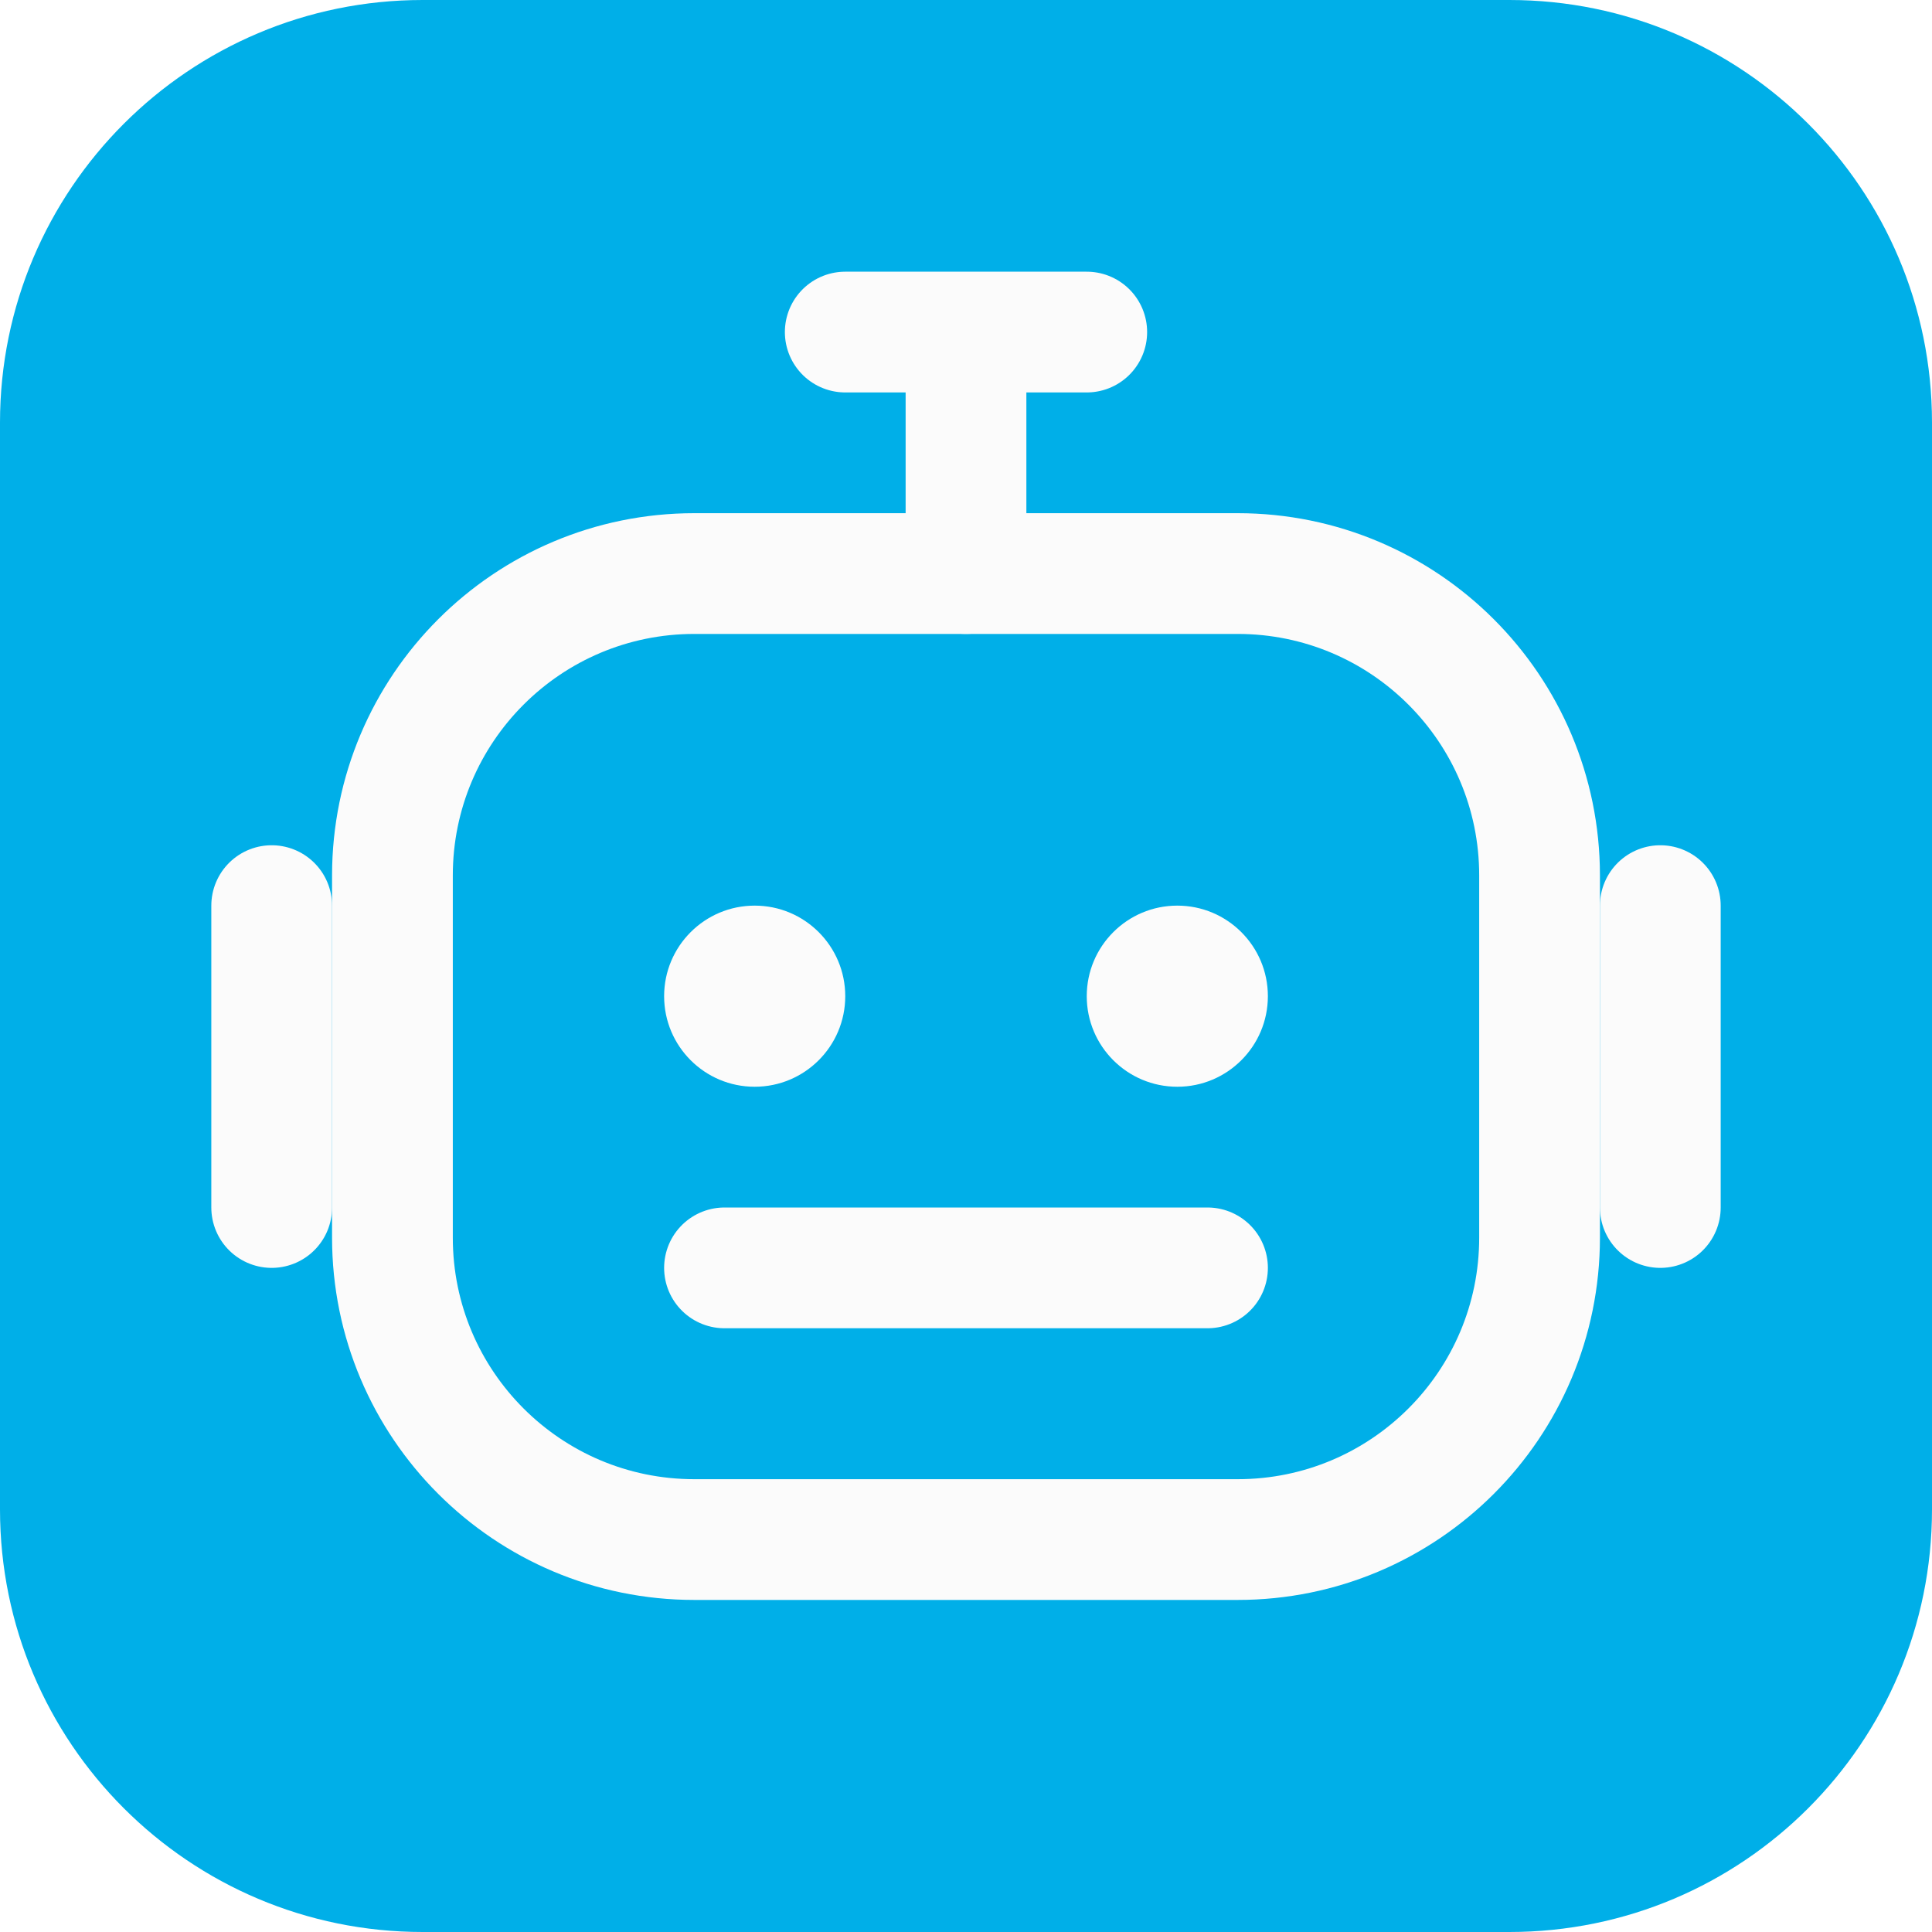
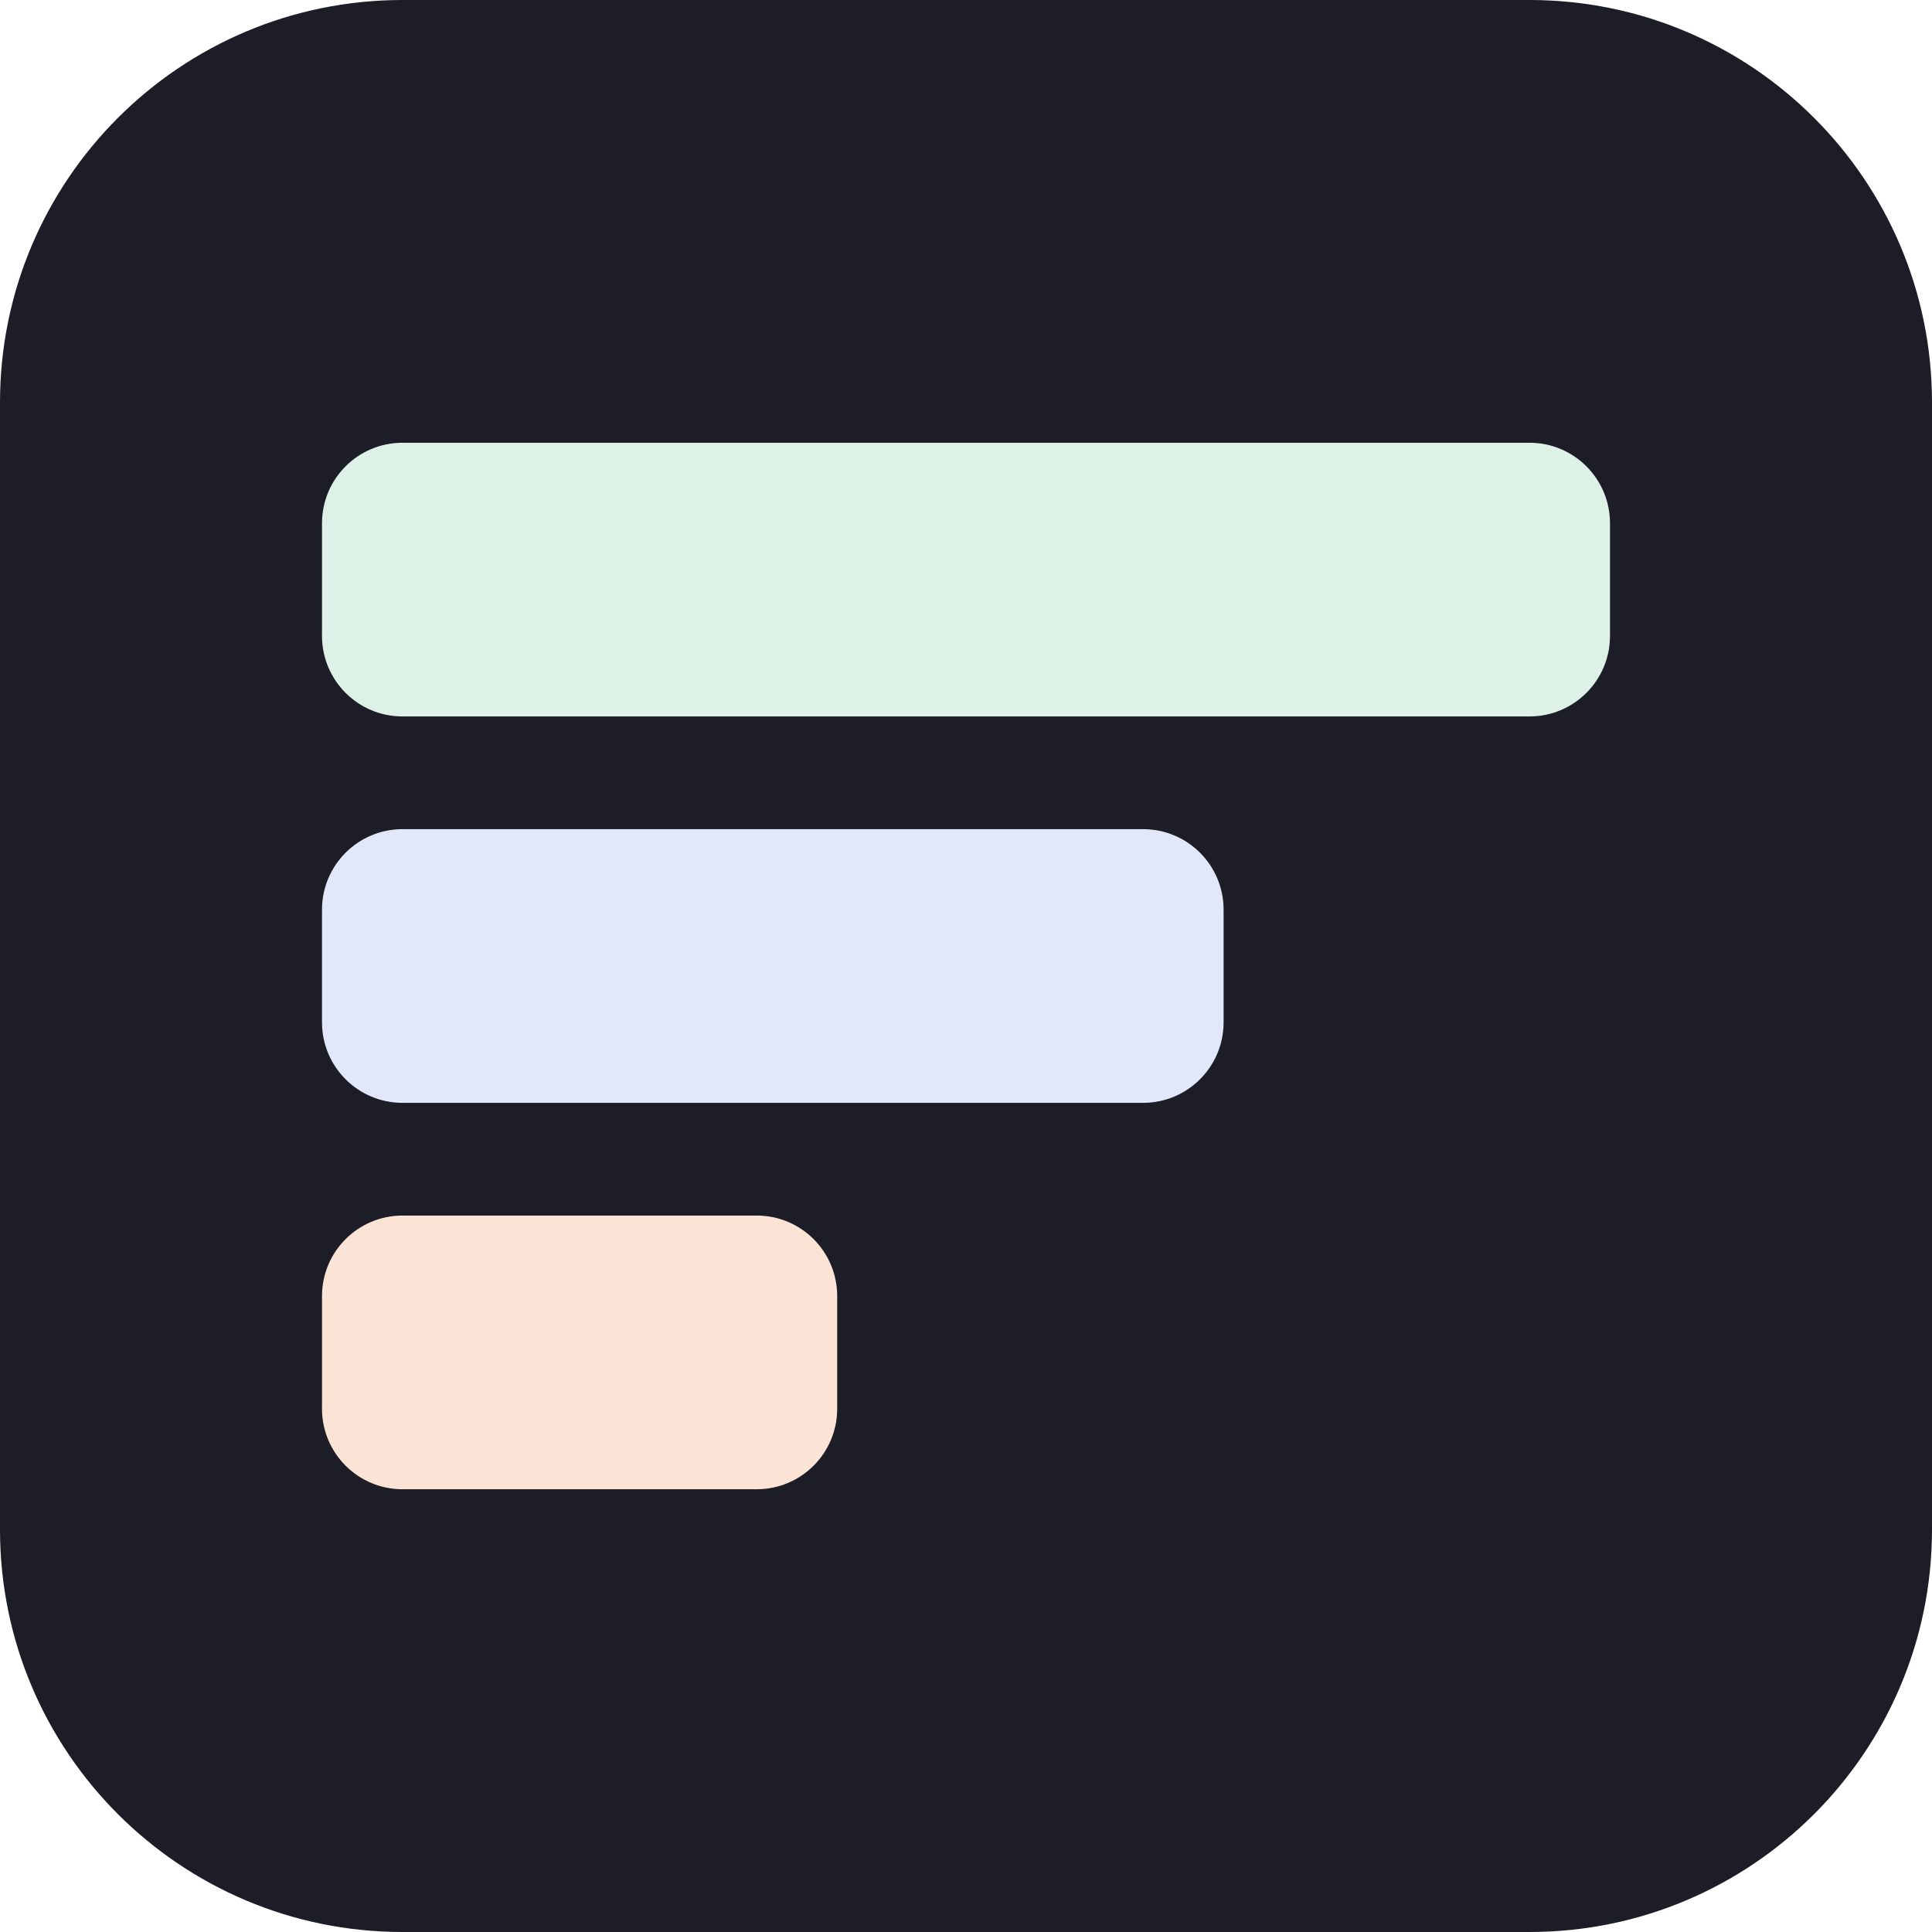
- <svg xmlns="http://www.w3.org/2000/svg" viewBox="0 0 64 64">
-   <rect width="64" height="64" rx="14" fill="#00afe8" />
-   <path d="M32 11v8m-4-8h8" stroke="#fbfbfb" stroke-width="4" stroke-linecap="round" />
-   <rect x="13" y="19" width="38" height="32" rx="10" fill="none" stroke="#fbfbfb" stroke-width="4" />
-   <circle cx="25" cy="33" r="3" fill="#fbfbfb" />
-   <circle cx="39" cy="33" r="3" fill="#fbfbfb" />
-   <path d="M24 42h16M9 30v10m46-10v10" stroke="#fbfbfb" stroke-width="4" stroke-linecap="round" />
+ <svg xmlns="http://www.w3.org/2000/svg" viewBox="0 0 24 24">
+   <rect width="24" height="24" rx="5" fill="#1C1D26" />
+   <rect x="4" y="5.5" width="16" height="3.4" rx="1" fill="#DDF1E6" />
+   <rect x="4" y="10.3" width="11.2" height="3.4" rx="1" fill="#E1E8FA" />
+   <rect x="4" y="15.1" width="6.4" height="3.4" rx="1" fill="#FBE3D6" />
</svg>
